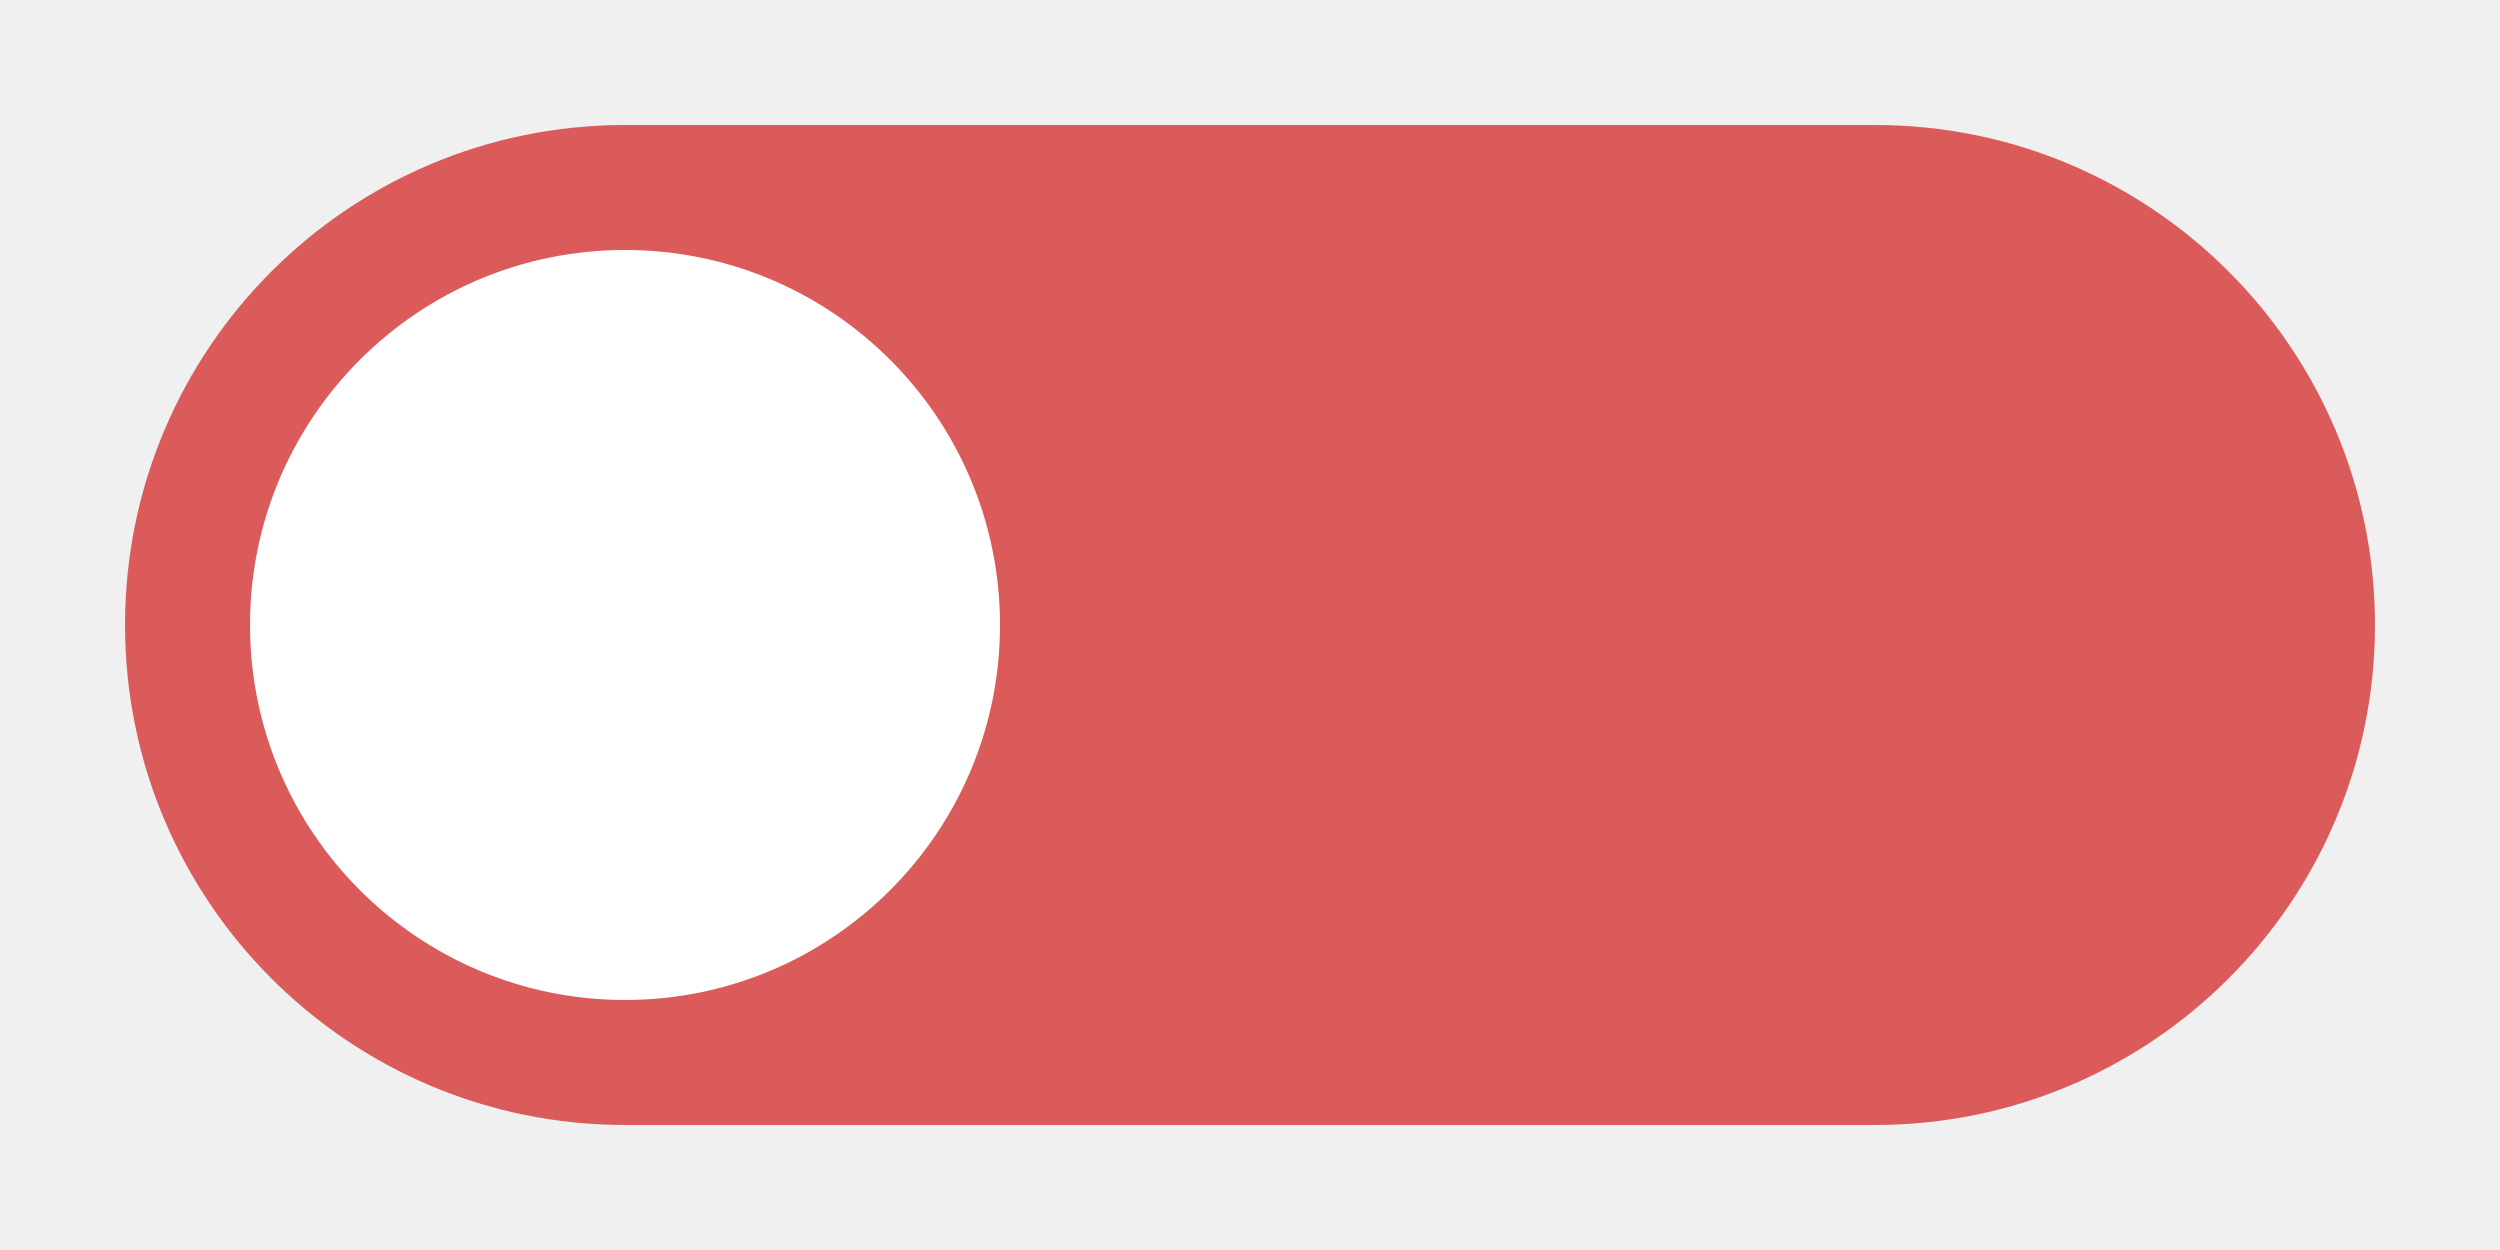
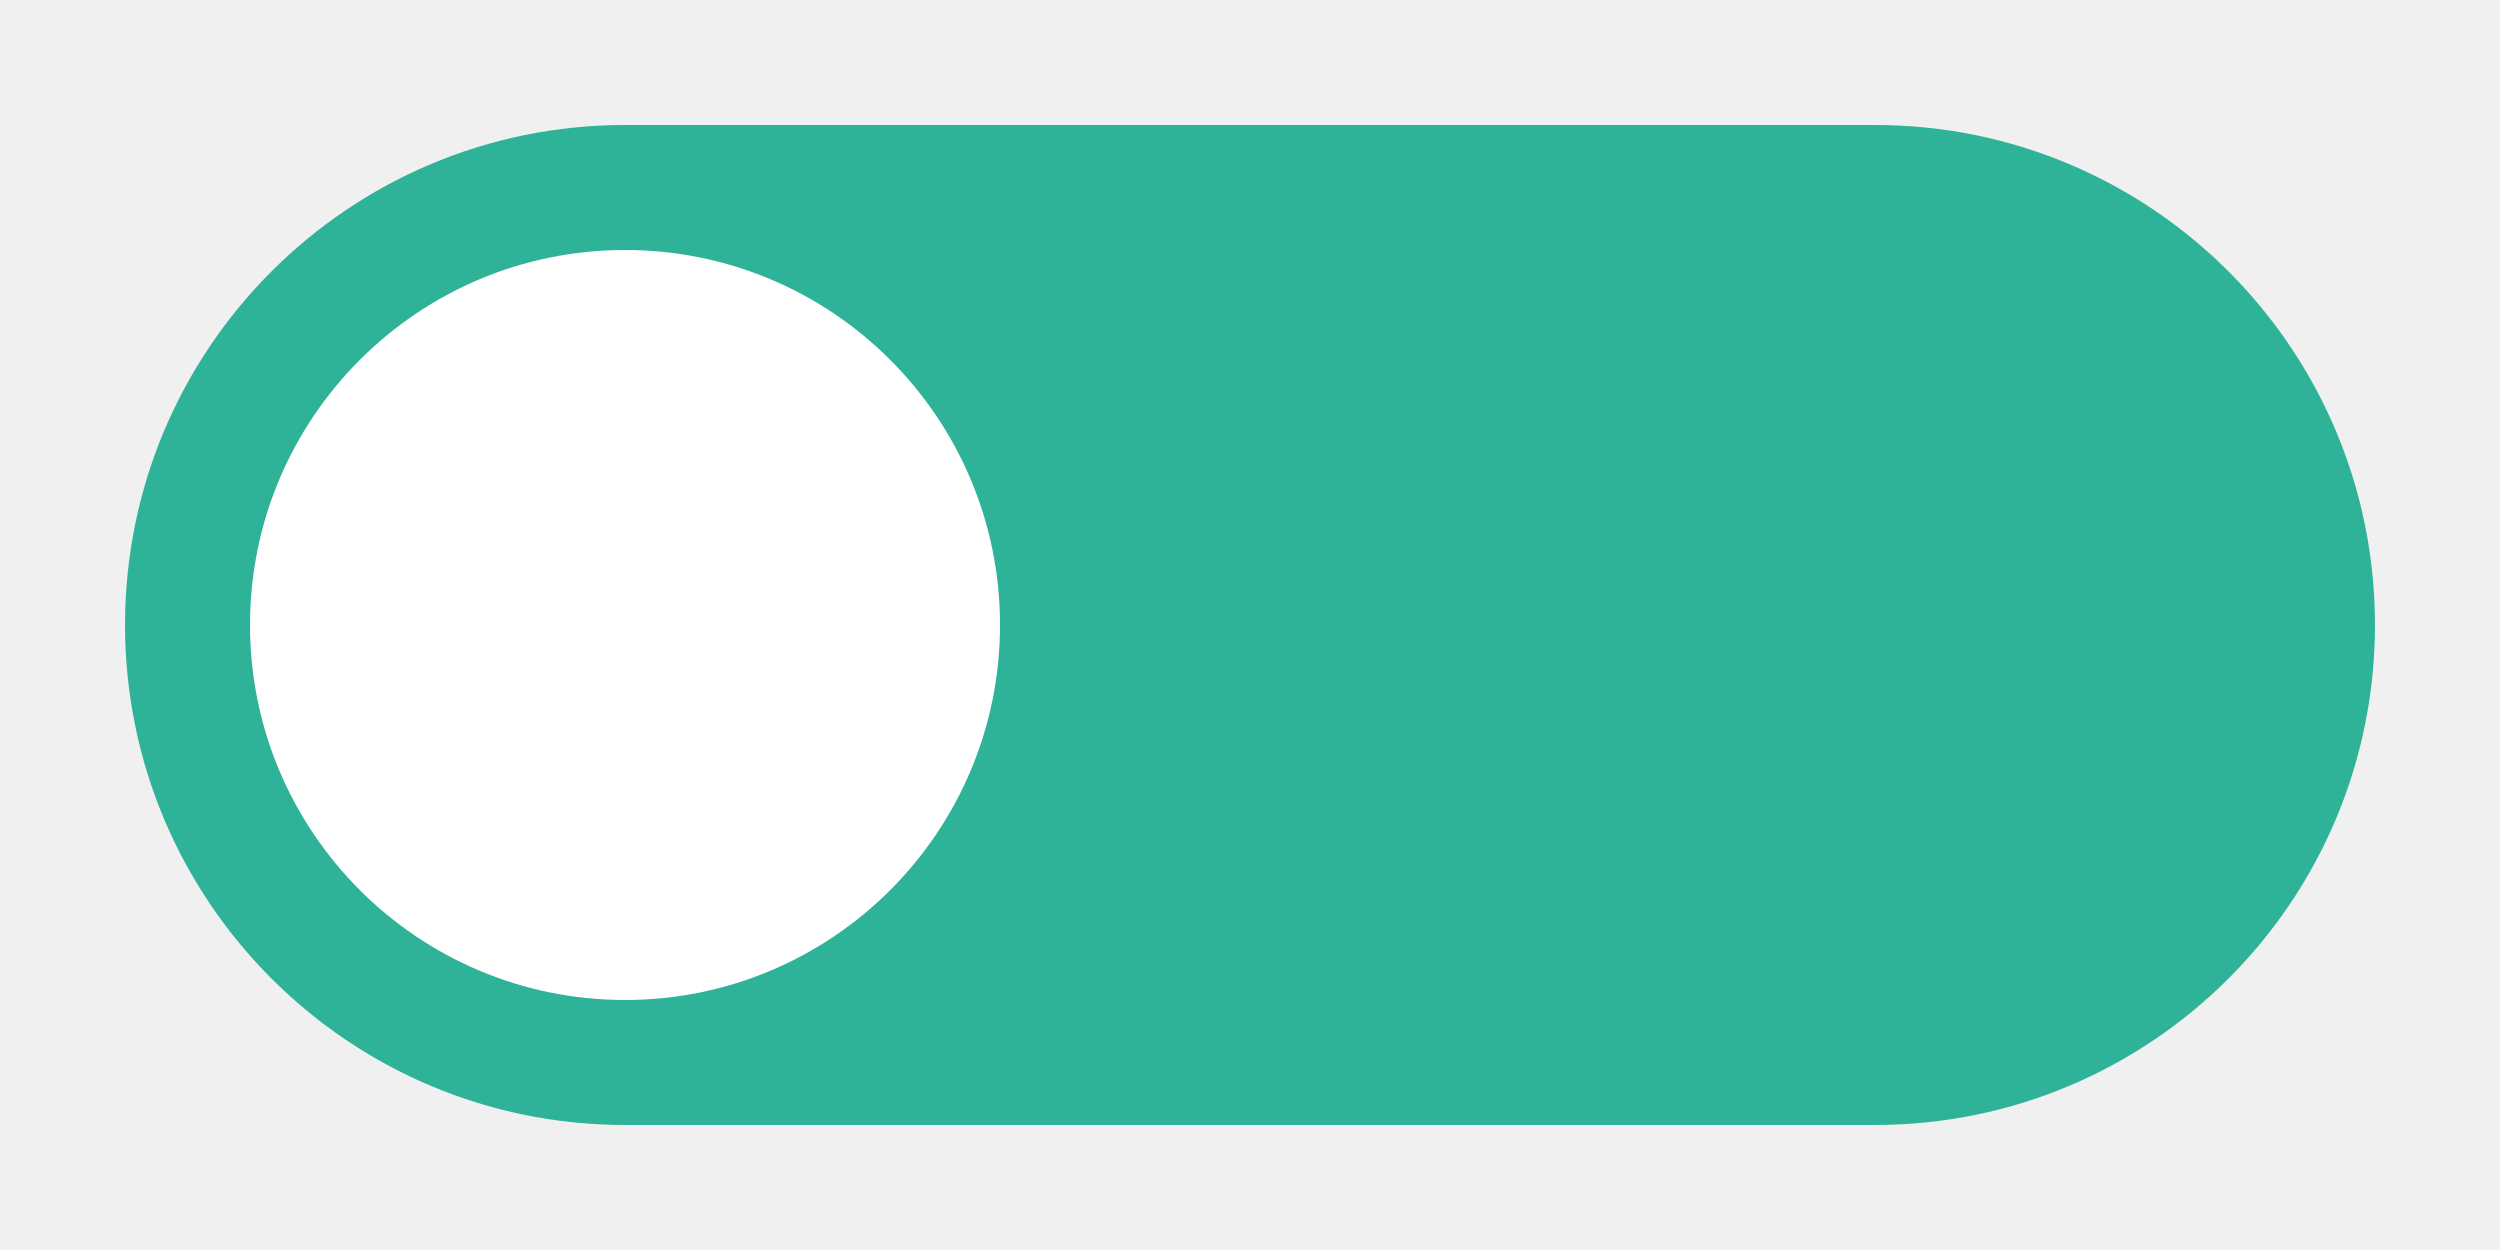
<svg xmlns="http://www.w3.org/2000/svg" width="42.667" height="21.333" viewBox="0 0 40 20" id="svg2" version="1.1">
  <defs id="defs4" />
  <g id="layer1" transform="translate(0,-1032.362)">
-     <rect style="opacity:1;fill:#db5b5b;fill-opacity:1;stroke:none" id="rect4140" width="36" height="16" x="2" y="1034.362" rx="8" ry="8" />
+     <rect style="opacity:1;fill:#2eb398;fill-opacity:1;stroke:none" id="rect4140" width="36" height="16" x="2" y="1034.362" rx="8" ry="8" />
    <circle style="fill:#ffffff;fill-opacity:1;stroke:none" id="path4142" cx="10" cy="1042.362" r="6" />
  </g>
</svg>
